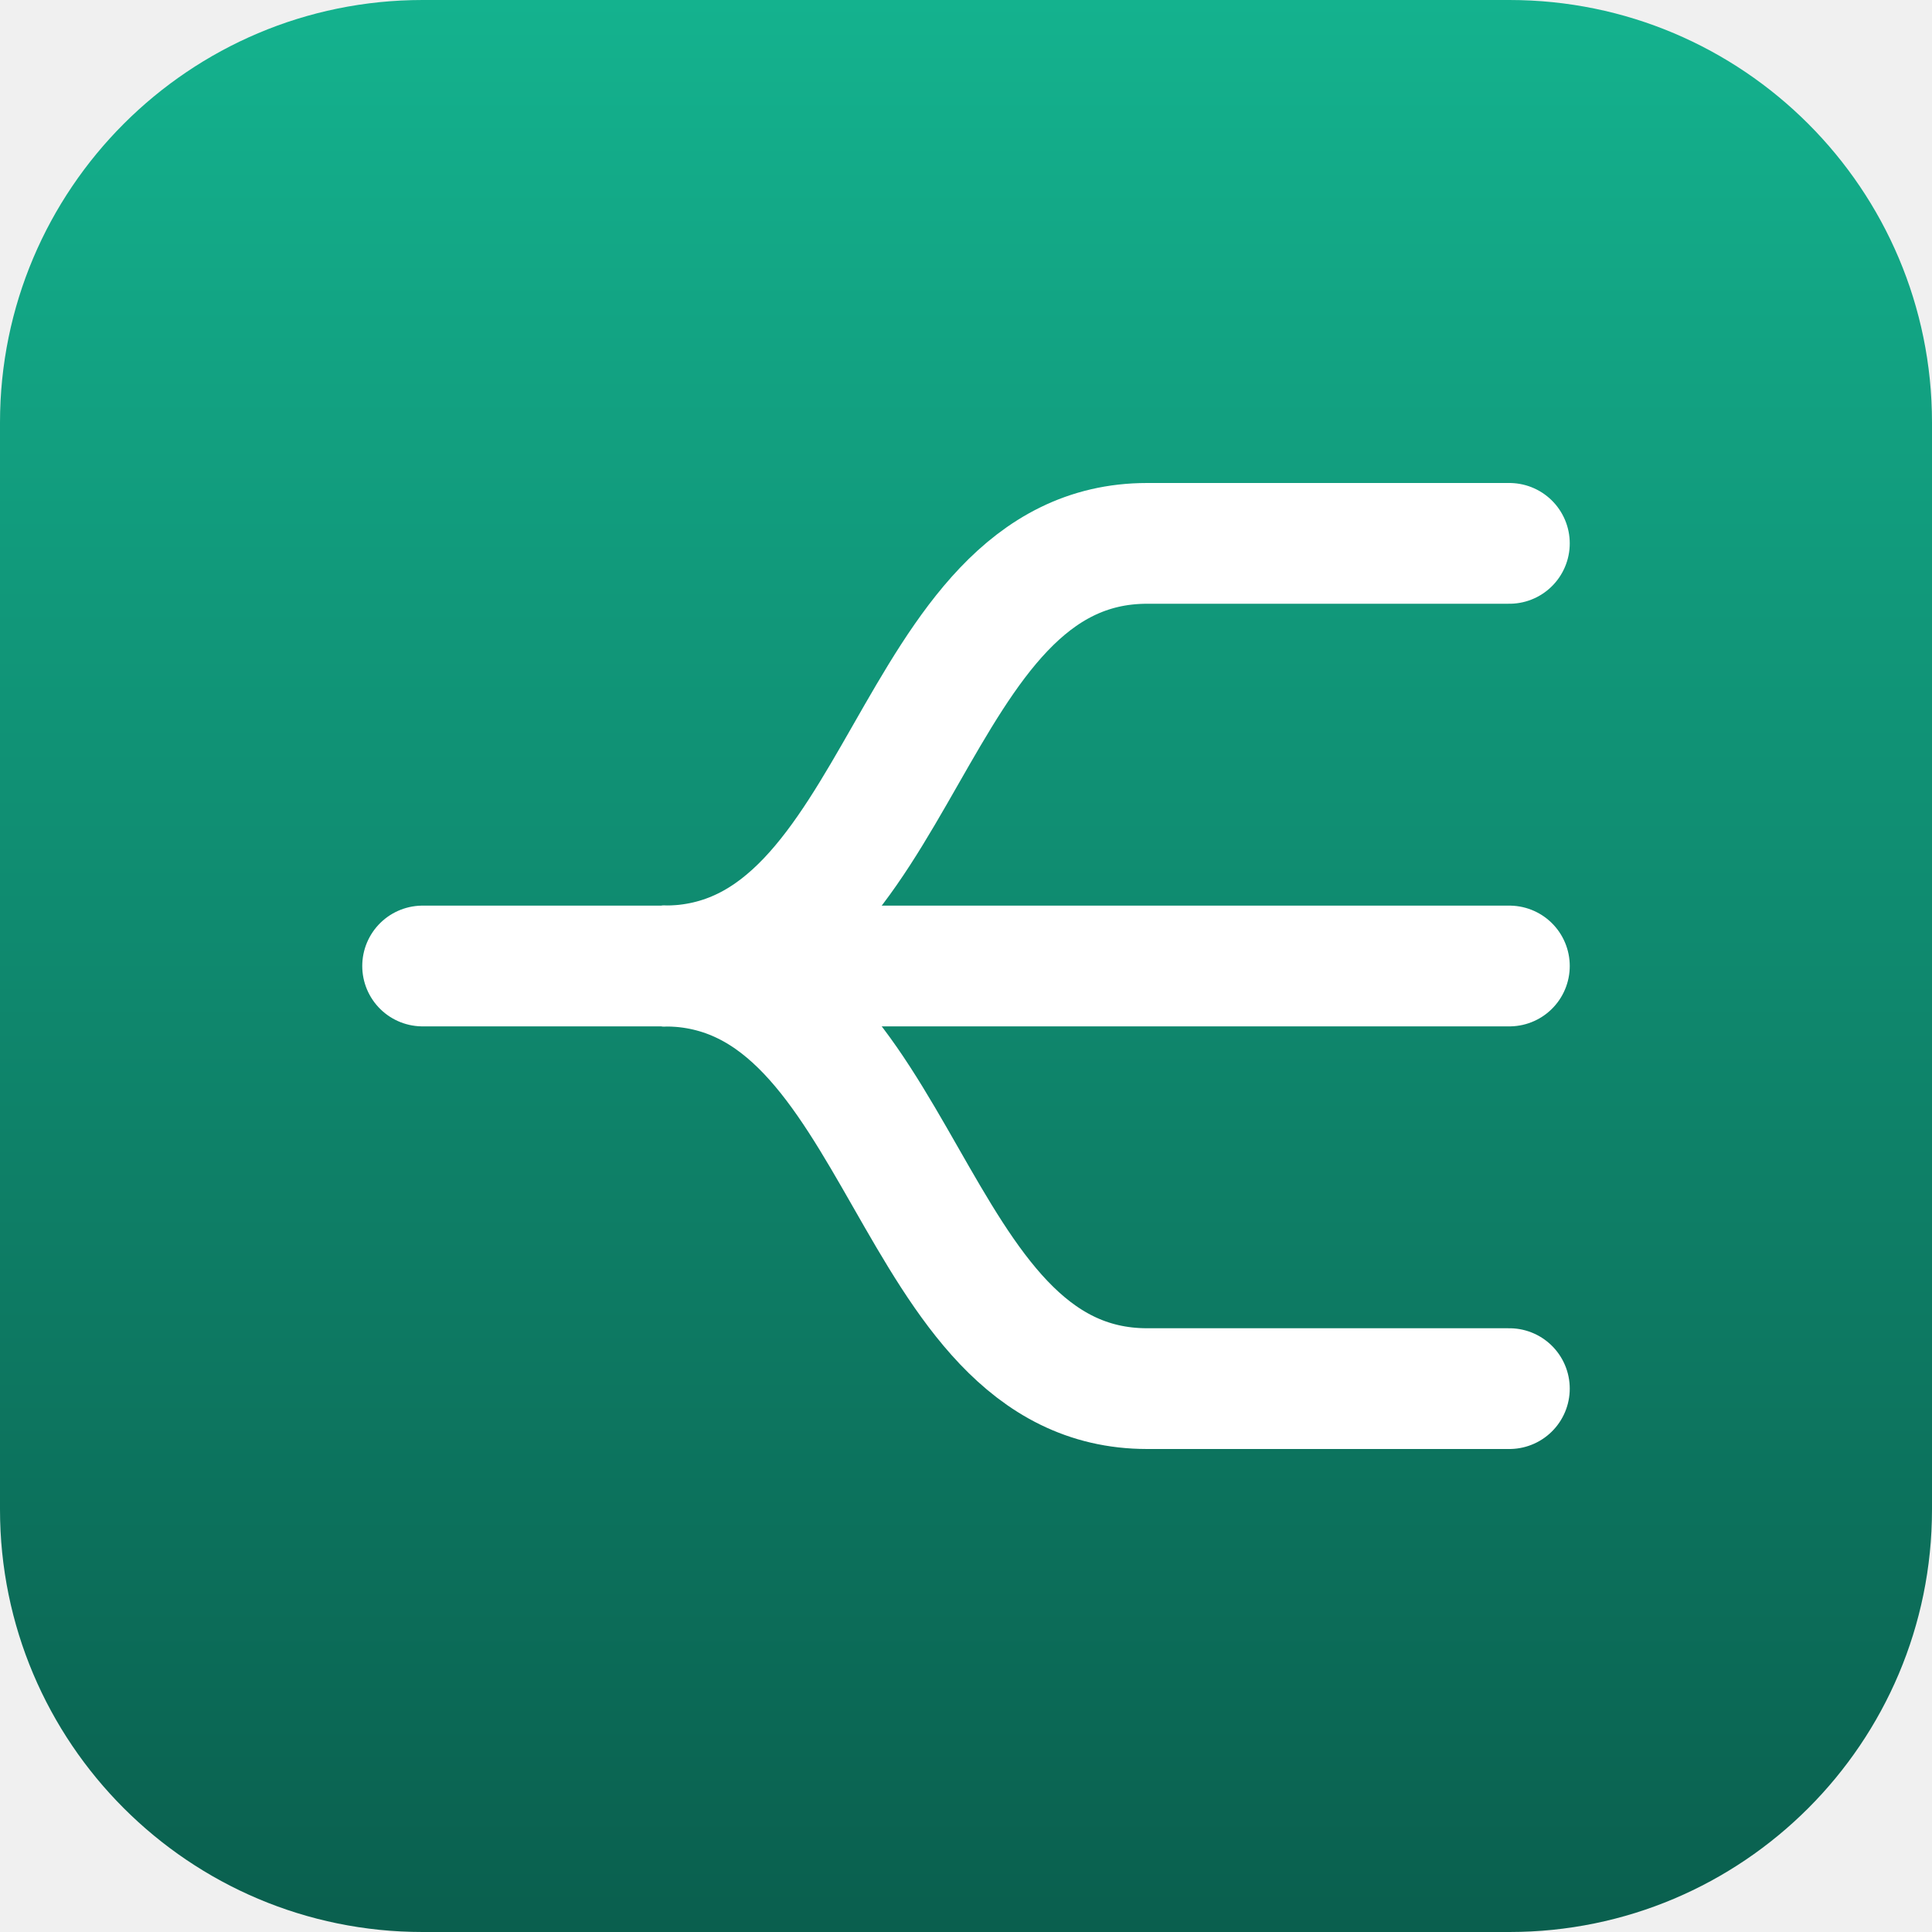
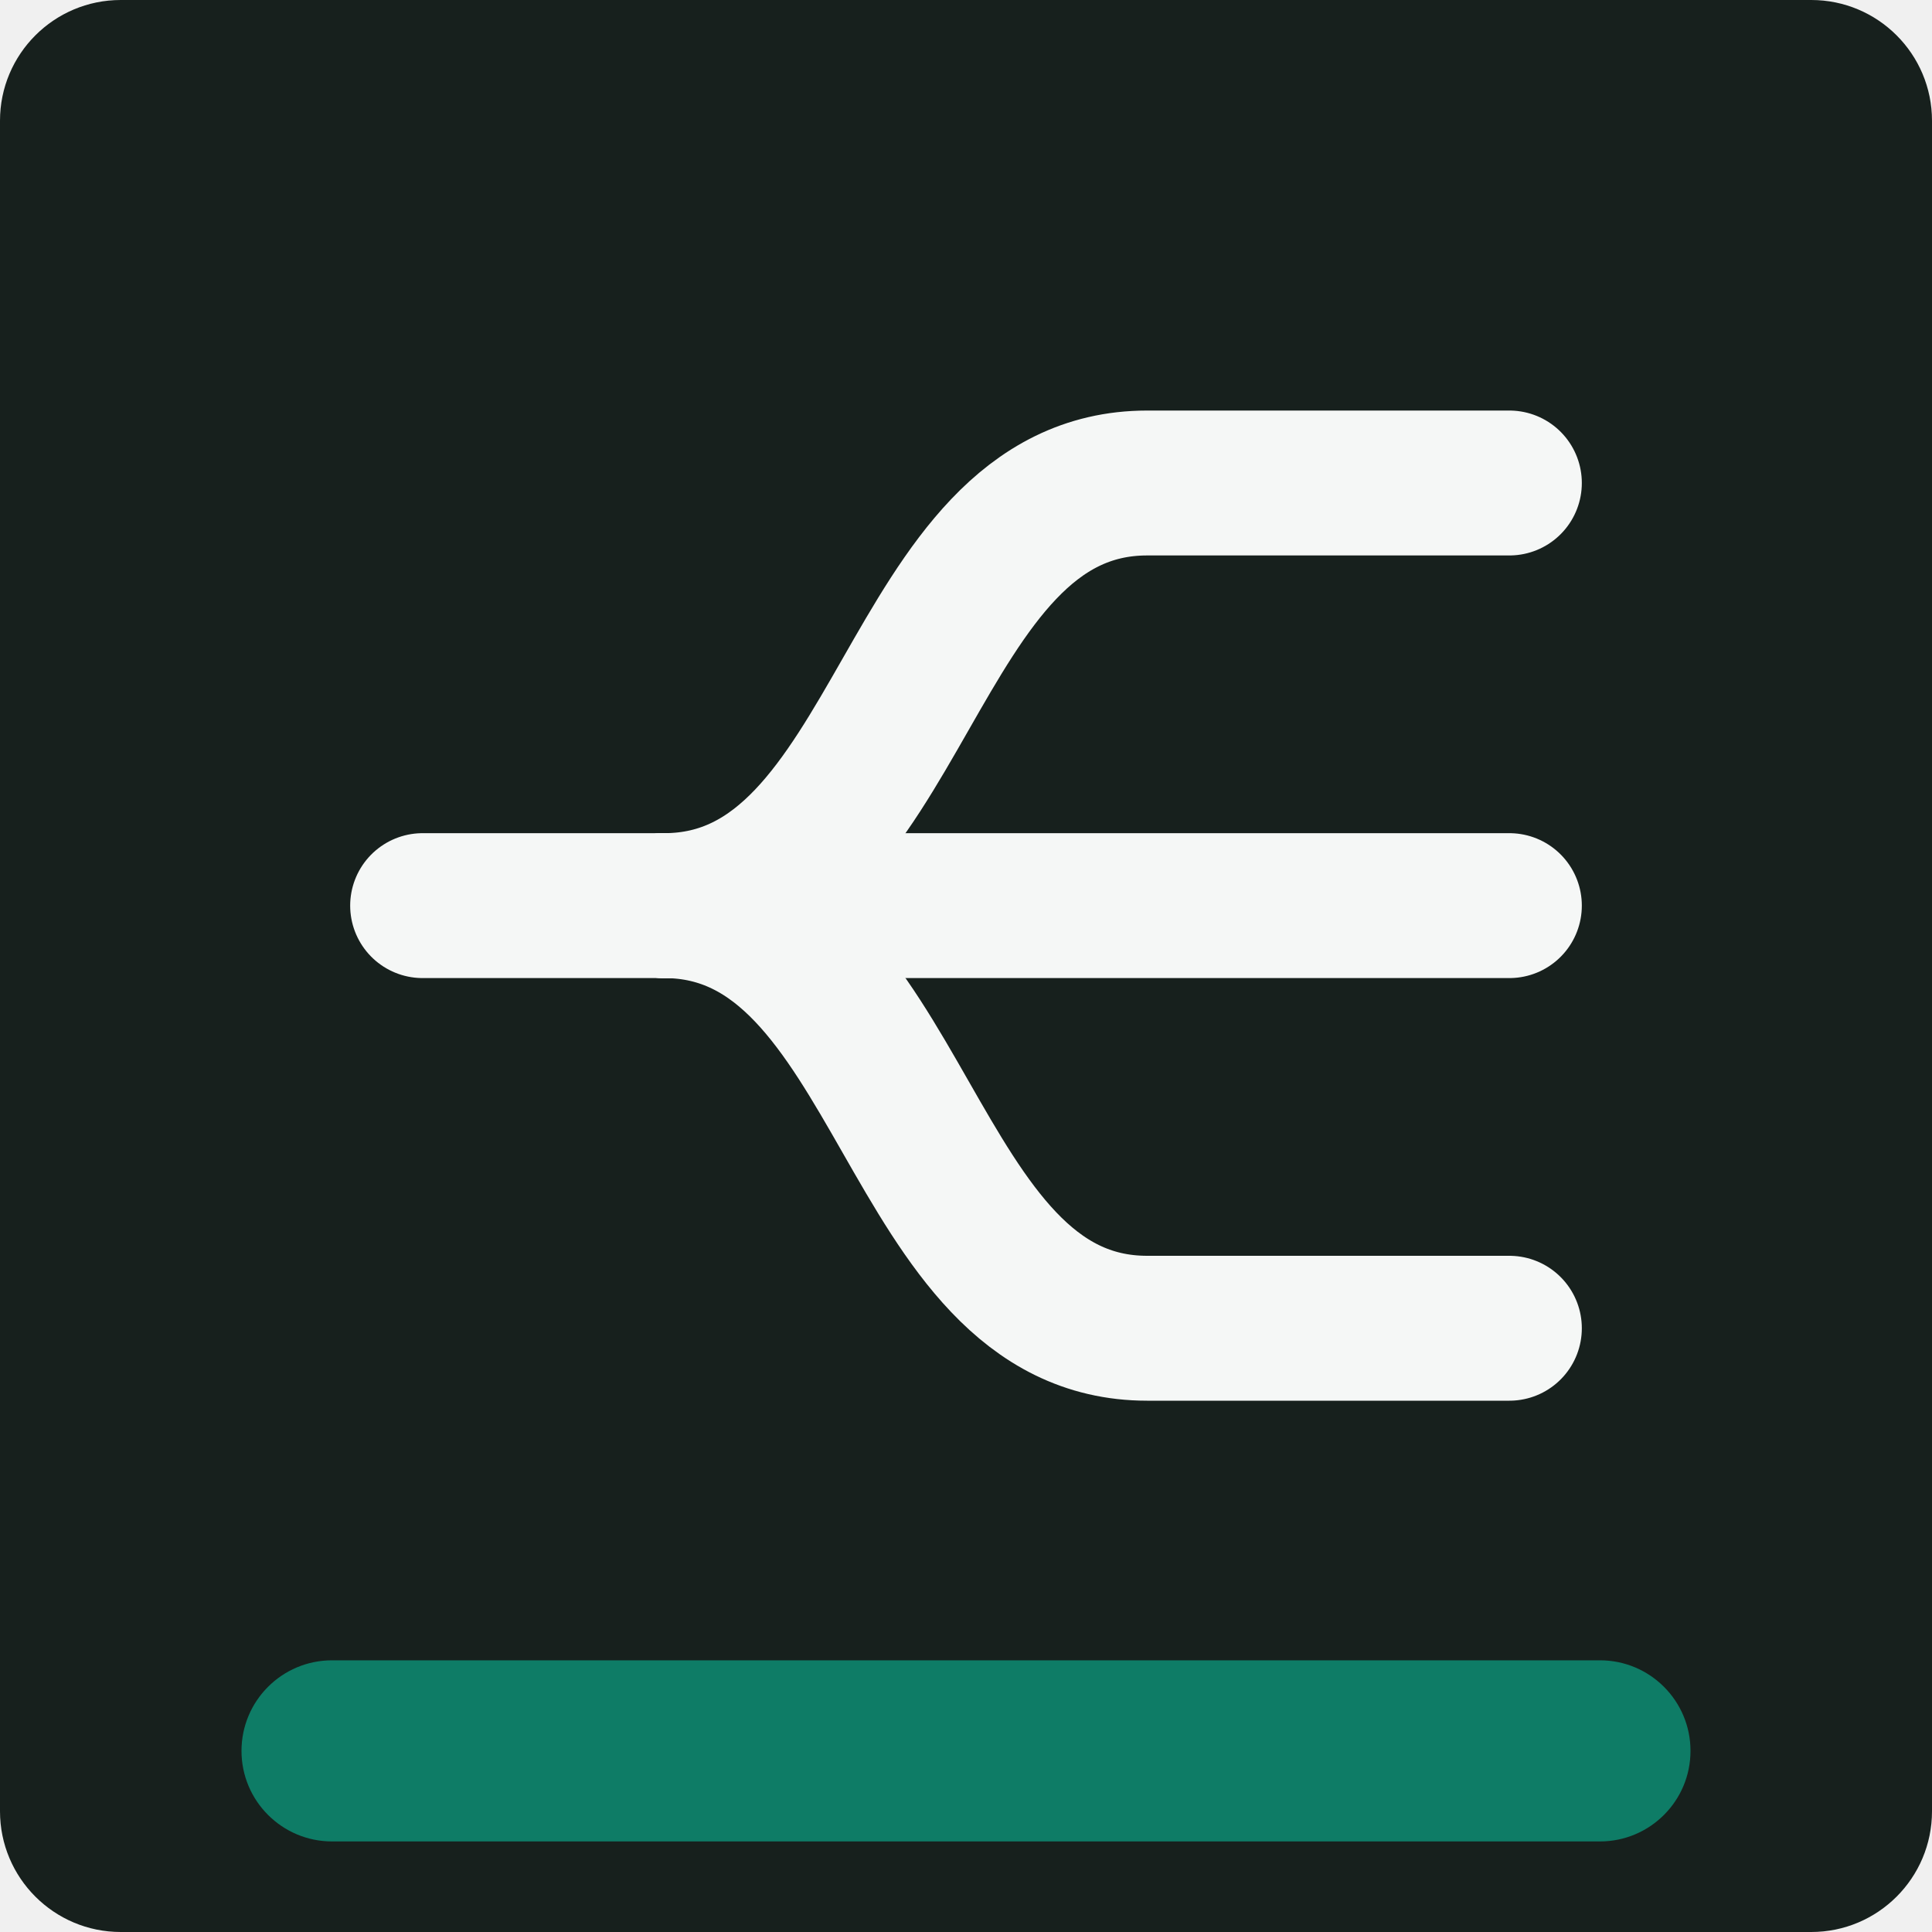
- <svg xmlns="http://www.w3.org/2000/svg" viewBox="0 0 64 64" role="img" aria-label="Nakit Akışı Analizi: Paranız Nereye Gidiyor?">
-   <defs>
-     <linearGradient id="fv-bg" x1="0" y1="0" x2="0" y2="64" gradientUnits="userSpaceOnUse">
-       <stop offset="0" stop-color="#14b28e" />
-       <stop offset="1" stop-color="#0a5f4e" />
-     </linearGradient>
-   </defs>
-   <rect width="64" height="64" rx="14" fill="url(#fv-bg)" />
-   <g transform="translate(8 8) scale(2)" fill="none" stroke="#ffffff" stroke-width="2" stroke-linecap="round" stroke-linejoin="round">
+ <svg xmlns="http://www.w3.org/2000/svg" viewBox="0 0 32 32" role="img" aria-label="Nakit Akışı Analizi: Paranız Nereye Gidiyor?">
+   <style>
+     .fv-kap { fill: #17201d }
+     .fv-sem { stroke: #f5f7f6 }
+     @media (prefers-color-scheme: dark) {
+       .fv-kap { fill: #e8eceb }
+       .fv-sem { stroke: #14181d }
+     }
+   </style>
+   <rect class="fv-kap" width="32" height="32" rx="2" />
+   <g class="fv-sem" transform="translate(4 3)" fill="none" stroke-width="2.4" stroke-linecap="round" stroke-linejoin="round">
    <path d="M3 12h4" />
    <path d="M7 12c4 0 4-7 8-7h6" />
    <path d="M7 12h14" />
    <path d="M7 12c4 0 4 7 8 7h6" />
  </g>
+   <rect class="fv-vurgu" x="4" y="27.5" width="24" height="3" rx="1.5" fill="#0e7c66" />
</svg>
